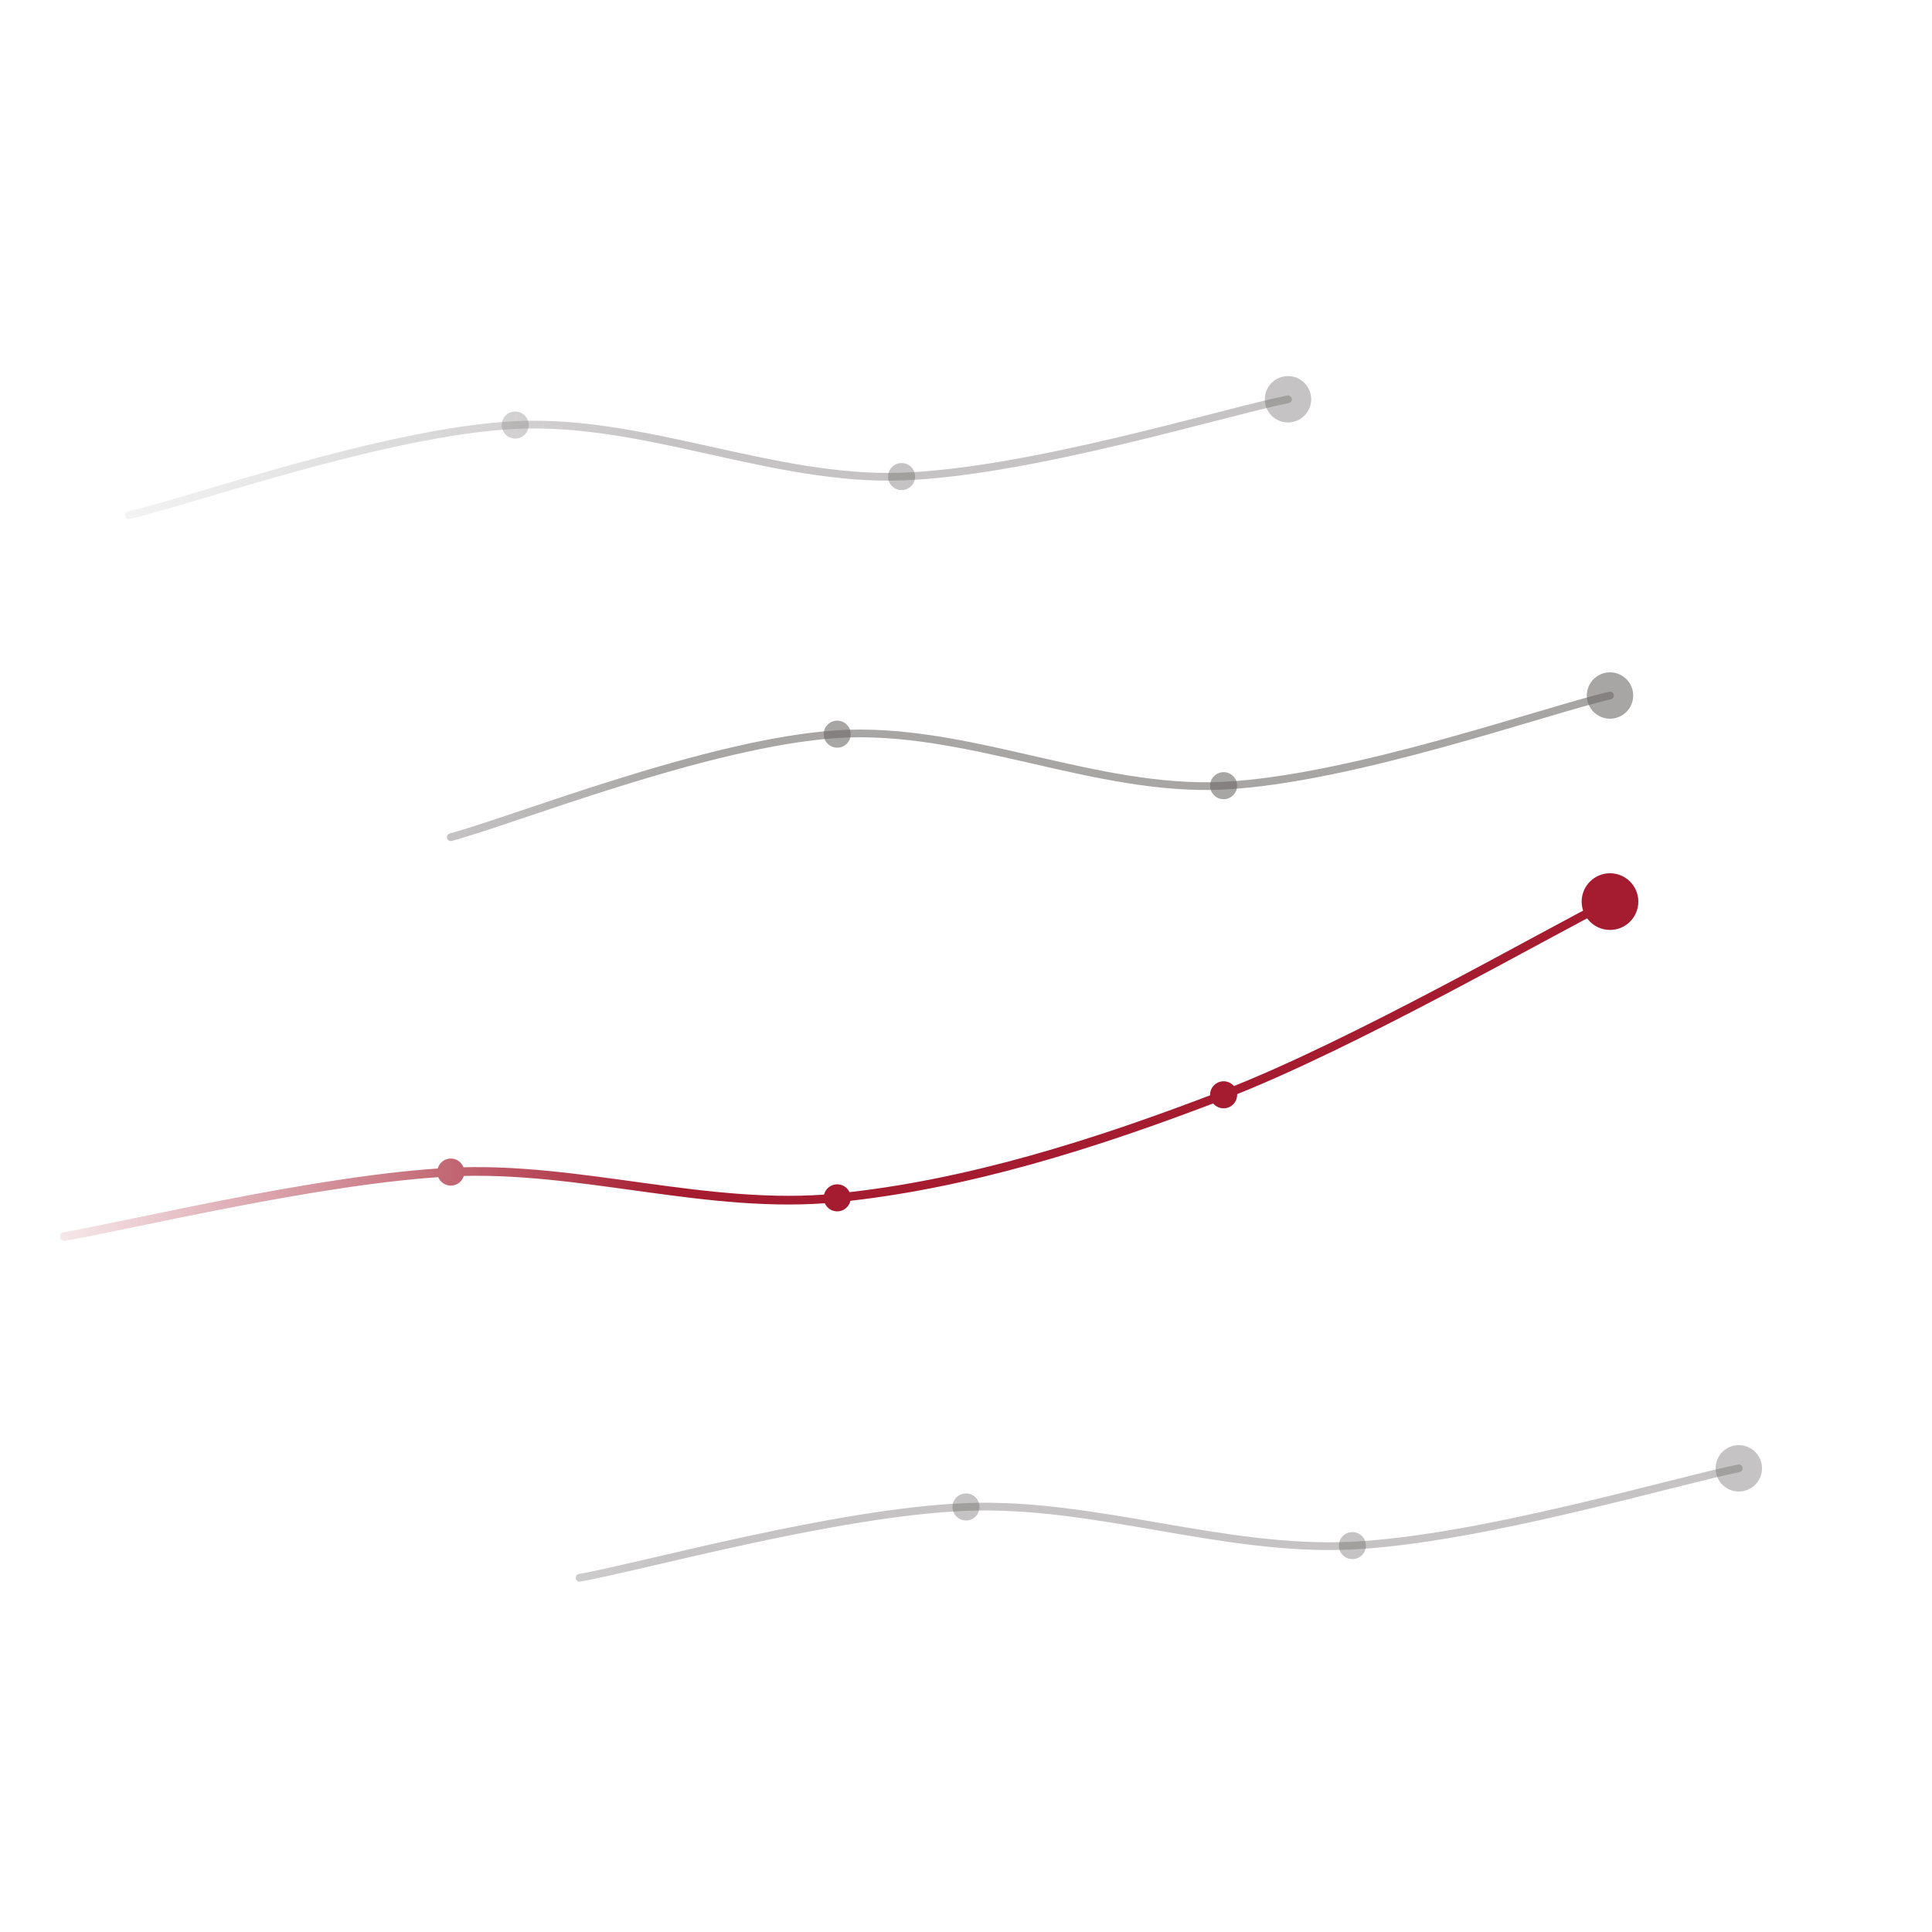
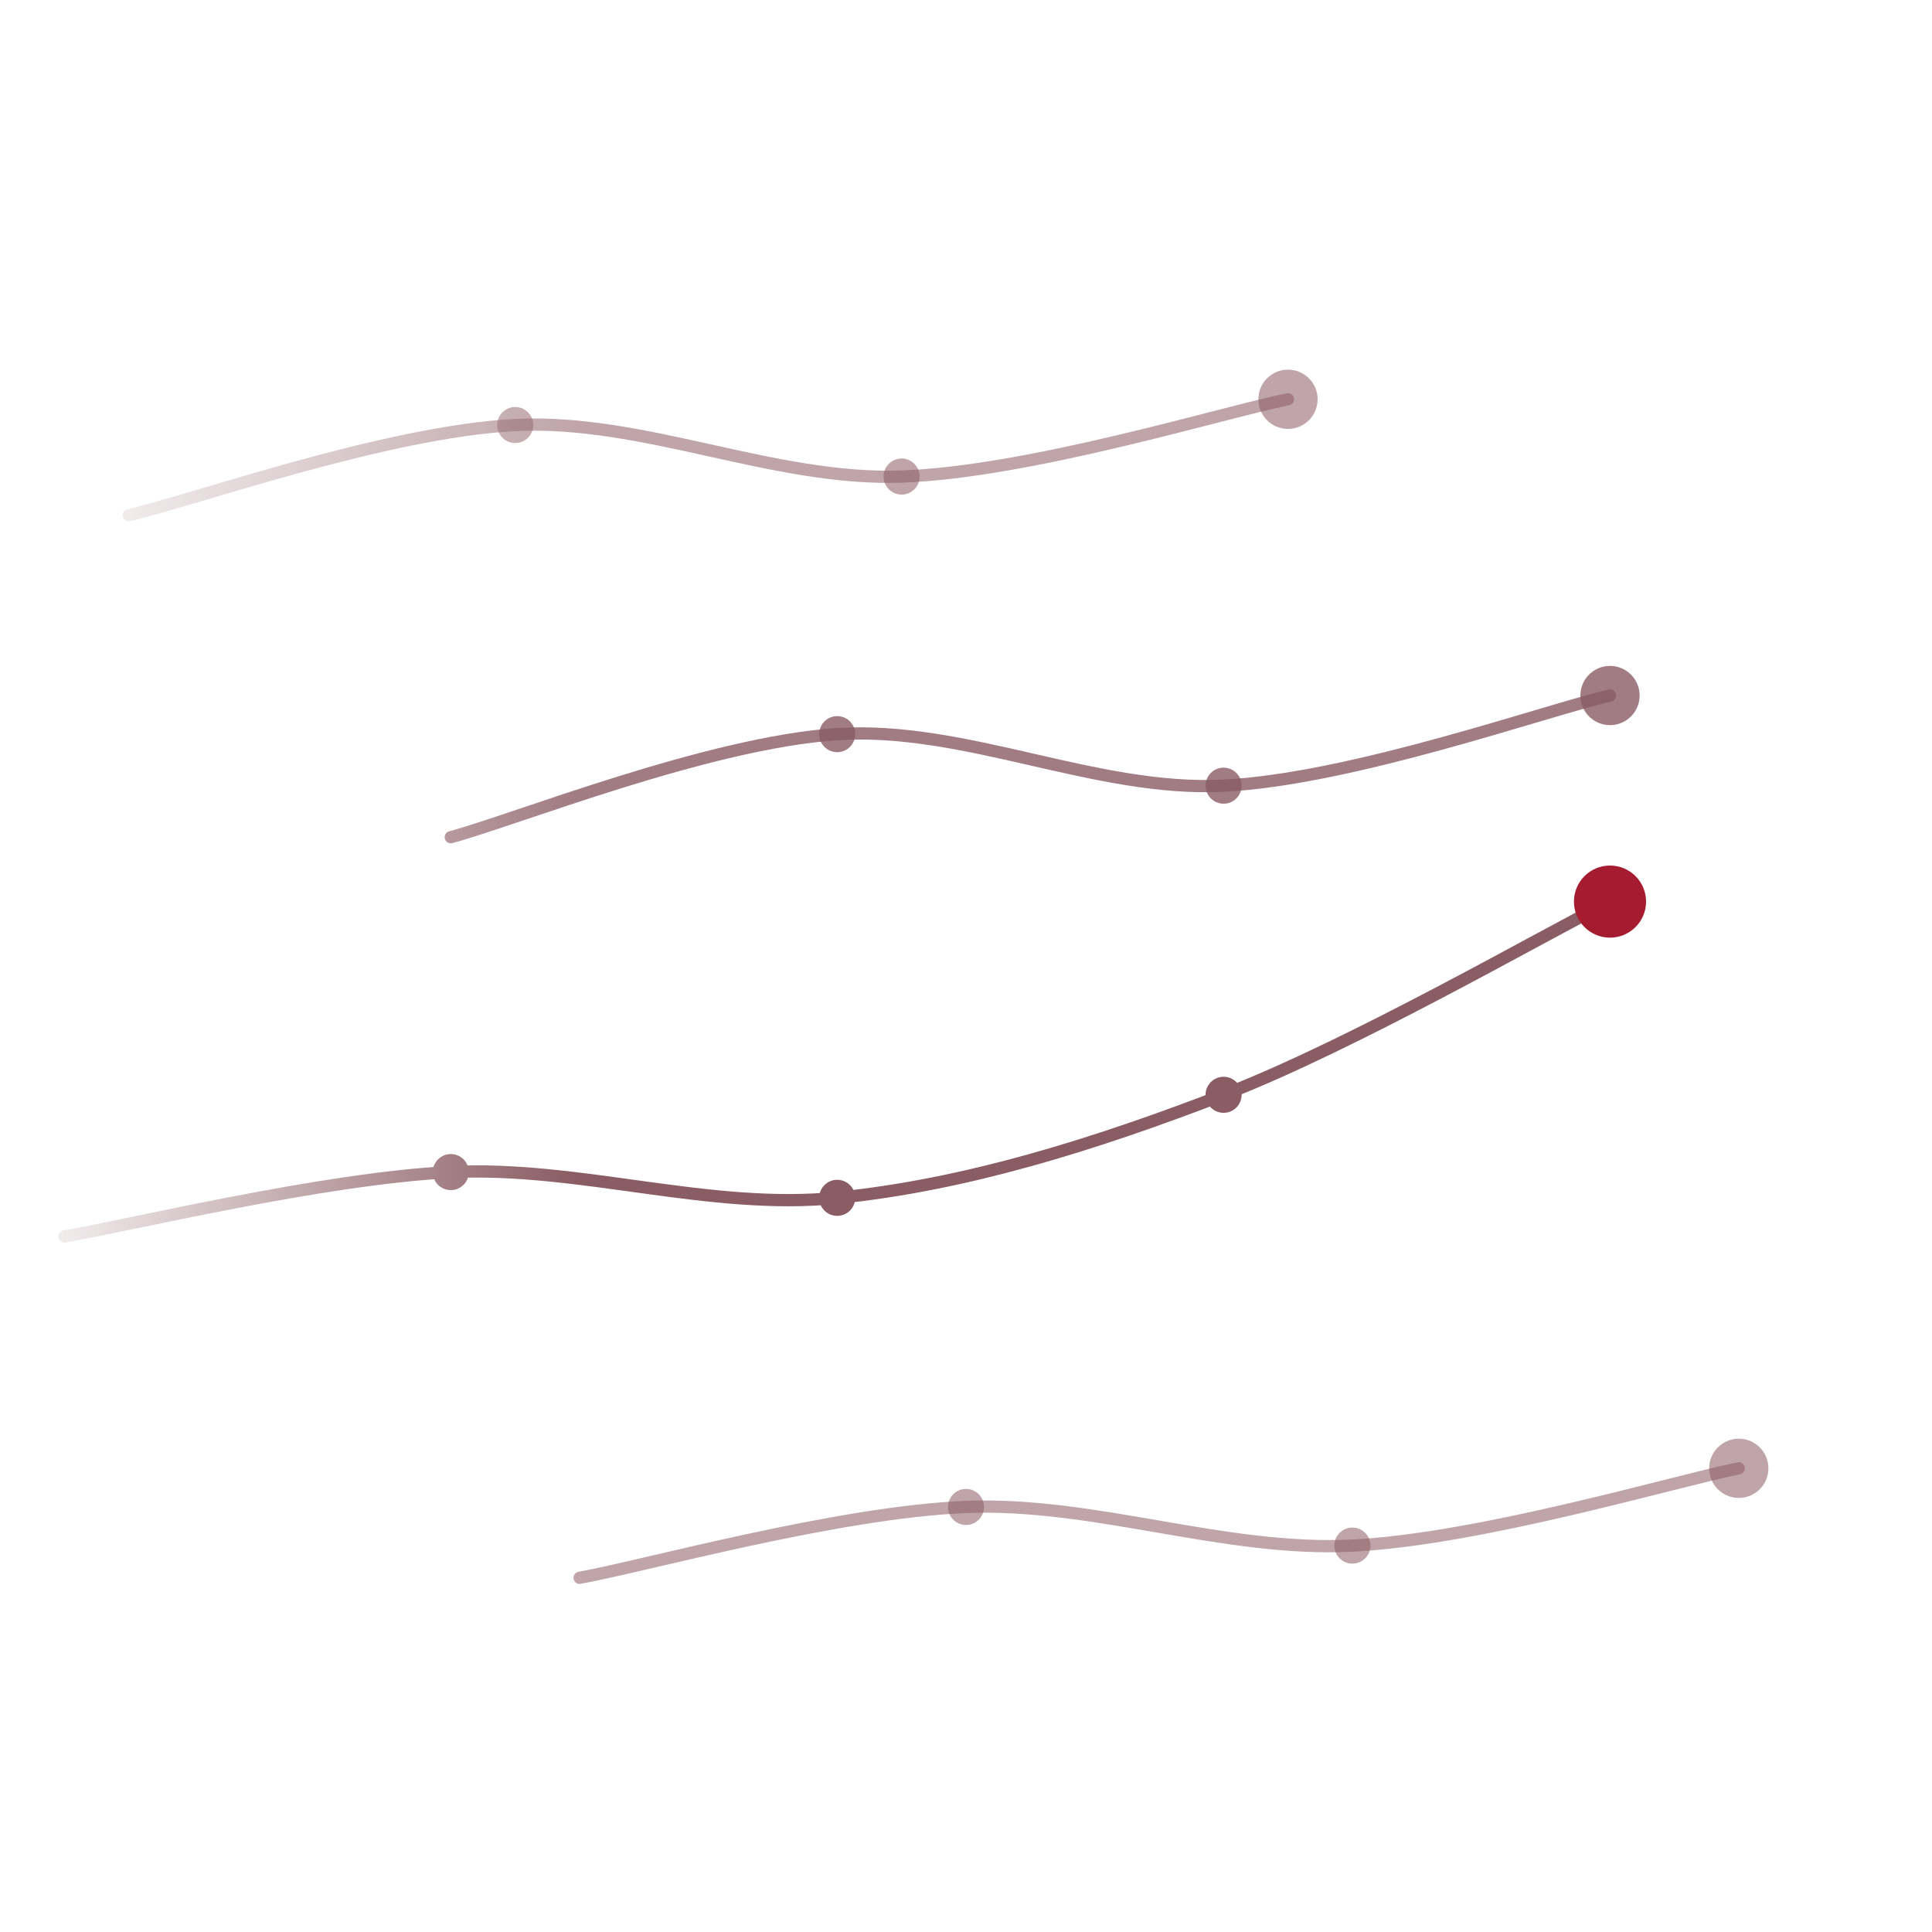
<svg xmlns="http://www.w3.org/2000/svg" viewBox="0 0 300 300">
  <defs>
    <linearGradient id="fi" x1="0" x2="1">
      <stop offset="0" stop-color="#fff" stop-opacity="0" />
-       <stop offset=".35" stop-color="#fff" />
+       <stop offset=".3" stop-color="#fff" />
    </linearGradient>
    <mask id="mfi">
      <rect width="300" height="300" fill="url(#fi)" />
    </mask>
  </defs>
  <g mask="url(#mfi)">
-     <path d="M20.0,80.0 C30.0,77.7 60.0,67.0 80.0,66.0 C100.0,65.0 120.0,74.7 140.0,74.0 C160.0,73.3 190.0,64.0 200.0,62.0" stroke="#6f6a6a" stroke-opacity="0.4" stroke-width="1.2" stroke-linecap="round" stroke-linejoin="round" fill="none" />
-     <circle cx="80" cy="66" r="2.1" fill="#6f6a6a" fill-opacity="0.4" />
-     <circle cx="140" cy="74" r="2.1" fill="#6f6a6a" fill-opacity="0.4" />
-     <path d="M70.0,130.0 C80.0,127.3 110.0,115.3 130.0,114.0 C150.0,112.7 170.0,123.0 190.0,122.0 C210.0,121.0 240.0,110.3 250.0,108.0" stroke="#6f6a6a" stroke-opacity="0.6" stroke-width="1.2" stroke-linecap="round" stroke-linejoin="round" fill="none" />
-     <circle cx="130" cy="114" r="2.1" fill="#6f6a6a" fill-opacity="0.6" />
-     <circle cx="190" cy="122" r="2.1" fill="#6f6a6a" fill-opacity="0.6" />
-     <path d="M10.0,192.0 C20.0,190.3 50.0,183.0 70.0,182.0 C90.0,181.0 110.0,188.0 130.0,186.0 C150.0,184.0 170.0,177.7 190.0,170.0 C210.0,162.3 240.0,145.0 250.0,140.0" stroke="#a51c30" stroke-opacity="1" stroke-width="1.35" stroke-linecap="round" stroke-linejoin="round" fill="none" />
-     <circle cx="70" cy="182" r="2.1" fill="#a51c30" fill-opacity="1" />
-     <circle cx="130" cy="186" r="2.1" fill="#a51c30" fill-opacity="1" />
-     <circle cx="190" cy="170" r="2.1" fill="#a51c30" fill-opacity="1" />
-     <path d="M90.0,245.0 C100.0,243.2 130.0,234.8 150.0,234.0 C170.0,233.2 190.0,241.0 210.0,240.0 C230.0,239.0 260.0,230.0 270.0,228.0" stroke="#6f6a6a" stroke-opacity="0.4" stroke-width="1.2" stroke-linecap="round" stroke-linejoin="round" fill="none" />
-     <circle cx="150" cy="234" r="2.1" fill="#6f6a6a" fill-opacity="0.4" />
-     <circle cx="210" cy="240" r="2.1" fill="#6f6a6a" fill-opacity="0.4" />
+     <path d="M20.0,80.0 C30.0,77.7 60.0,67.0 80.0,66.0 C100.0,65.0 120.0,74.7 140.0,74.0 C160.0,73.3 190.0,64.0 200.0,62.0" stroke="#8a5c63" stroke-opacity="0.55" stroke-width="1.9" stroke-linecap="round" stroke-linejoin="round" fill="none" />
+     <circle cx="80" cy="66" r="2.8" fill="#8a5c63" fill-opacity="0.55" />
+     <circle cx="140" cy="74" r="2.8" fill="#8a5c63" fill-opacity="0.55" />
+     <path d="M70.0,130.0 C80.0,127.3 110.0,115.3 130.0,114.0 C150.0,112.7 170.0,123.0 190.0,122.0 C210.0,121.0 240.0,110.3 250.0,108.0" stroke="#8a5c63" stroke-opacity="0.8" stroke-width="1.9" stroke-linecap="round" stroke-linejoin="round" fill="none" />
+     <circle cx="130" cy="114" r="2.8" fill="#8a5c63" fill-opacity="0.8" />
+     <circle cx="190" cy="122" r="2.8" fill="#8a5c63" fill-opacity="0.8" />
+     <path d="M10.0,192.0 C20.0,190.3 50.0,183.0 70.0,182.0 C90.0,181.0 110.0,188.0 130.0,186.0 C150.0,184.0 170.0,177.7 190.0,170.0 C210.0,162.3 240.0,145.0 250.0,140.0" stroke="#8a5c63" stroke-opacity="1" stroke-width="1.9" stroke-linecap="round" stroke-linejoin="round" fill="none" />
+     <circle cx="70" cy="182" r="2.8" fill="#8a5c63" fill-opacity="1" />
+     <circle cx="130" cy="186" r="2.8" fill="#8a5c63" fill-opacity="1" />
+     <circle cx="190" cy="170" r="2.8" fill="#8a5c63" fill-opacity="1" />
+     <path d="M90.0,245.0 C100.0,243.2 130.0,234.8 150.0,234.0 C170.0,233.2 190.0,241.0 210.0,240.0 C230.0,239.0 260.0,230.0 270.0,228.0" stroke="#8a5c63" stroke-opacity="0.55" stroke-width="1.9" stroke-linecap="round" stroke-linejoin="round" fill="none" />
+     <circle cx="150" cy="234" r="2.8" fill="#8a5c63" fill-opacity="0.55" />
+     <circle cx="210" cy="240" r="2.8" fill="#8a5c63" fill-opacity="0.55" />
  </g>
-   <circle cx="200" cy="62" r="3.6" fill="#6f6a6a" fill-opacity="0.4" />
-   <circle cx="250" cy="108" r="3.6" fill="#6f6a6a" fill-opacity="0.6" />
-   <circle cx="250" cy="140" r="4.4" fill="#a51c30" fill-opacity="1" />
-   <circle cx="270" cy="228" r="3.6" fill="#6f6a6a" fill-opacity="0.4" />
+   <circle cx="200" cy="62" r="4.6" fill="#8a5c63" fill-opacity="0.55" />
+   <circle cx="250" cy="108" r="4.6" fill="#8a5c63" fill-opacity="0.8" />
+   <circle cx="270" cy="228" r="4.6" fill="#8a5c63" fill-opacity="0.55" />
+   <circle cx="250" cy="140" r="5.6" fill="#a51c30" />
</svg>
